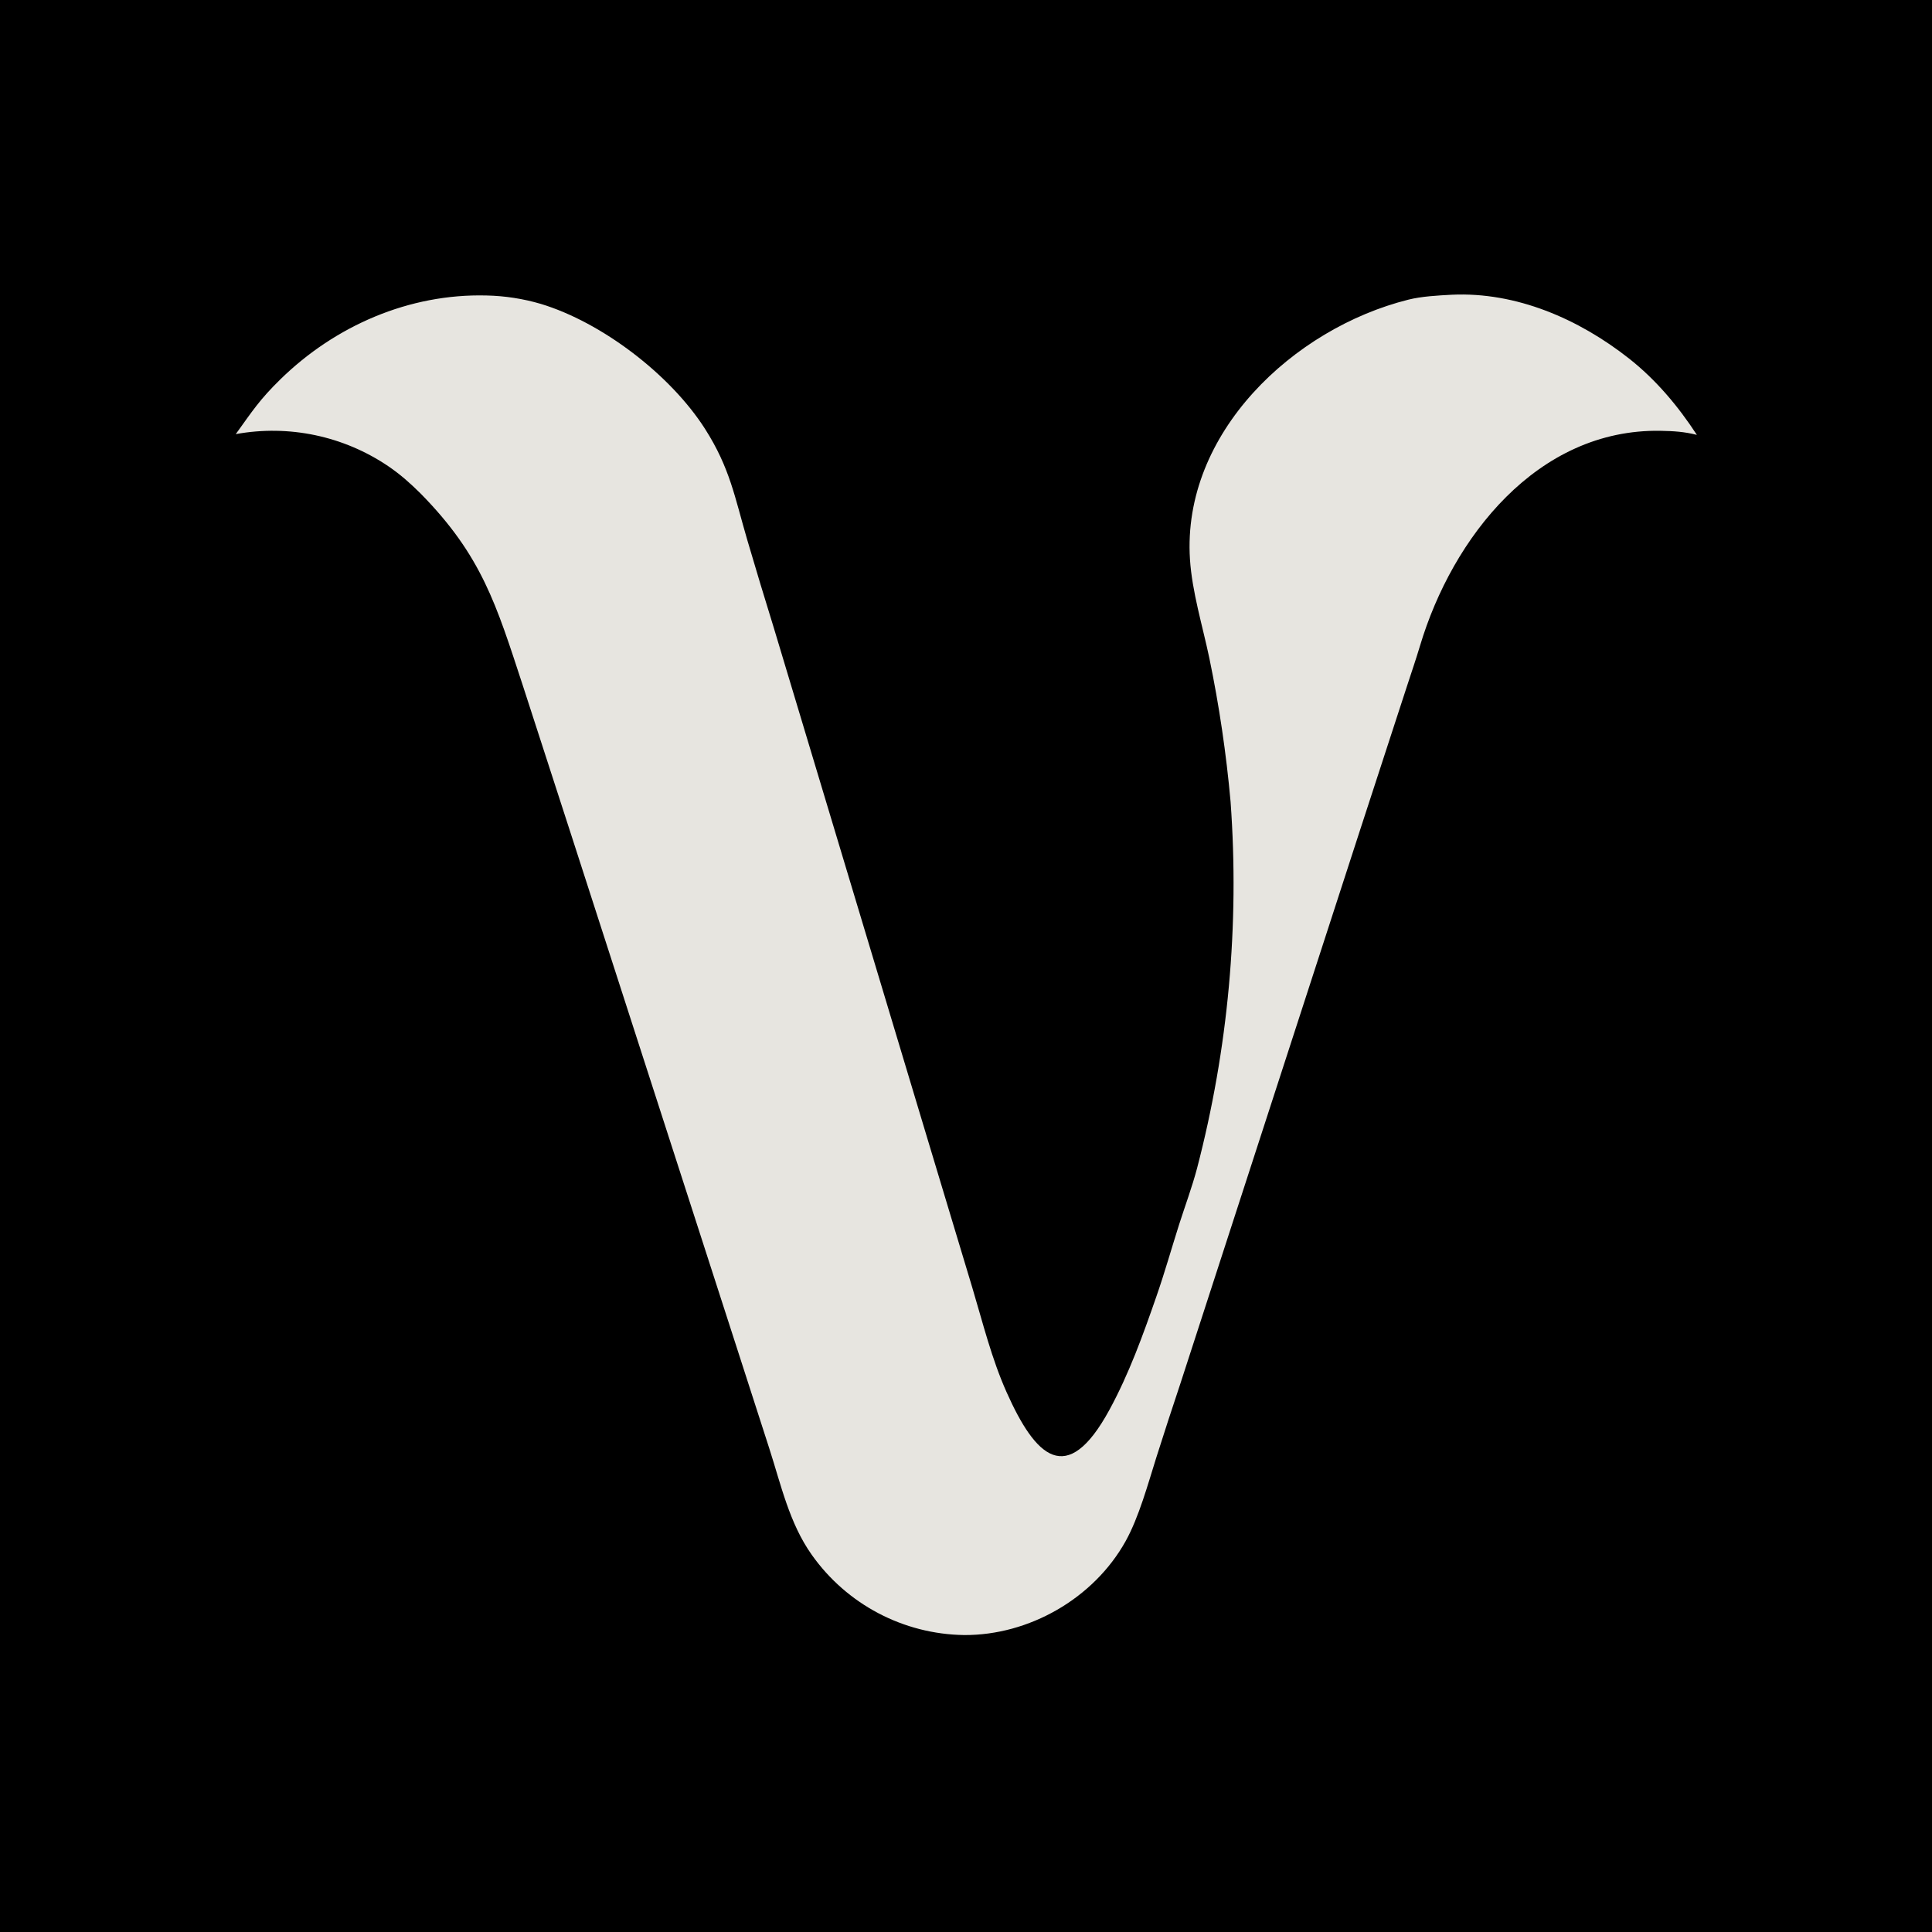
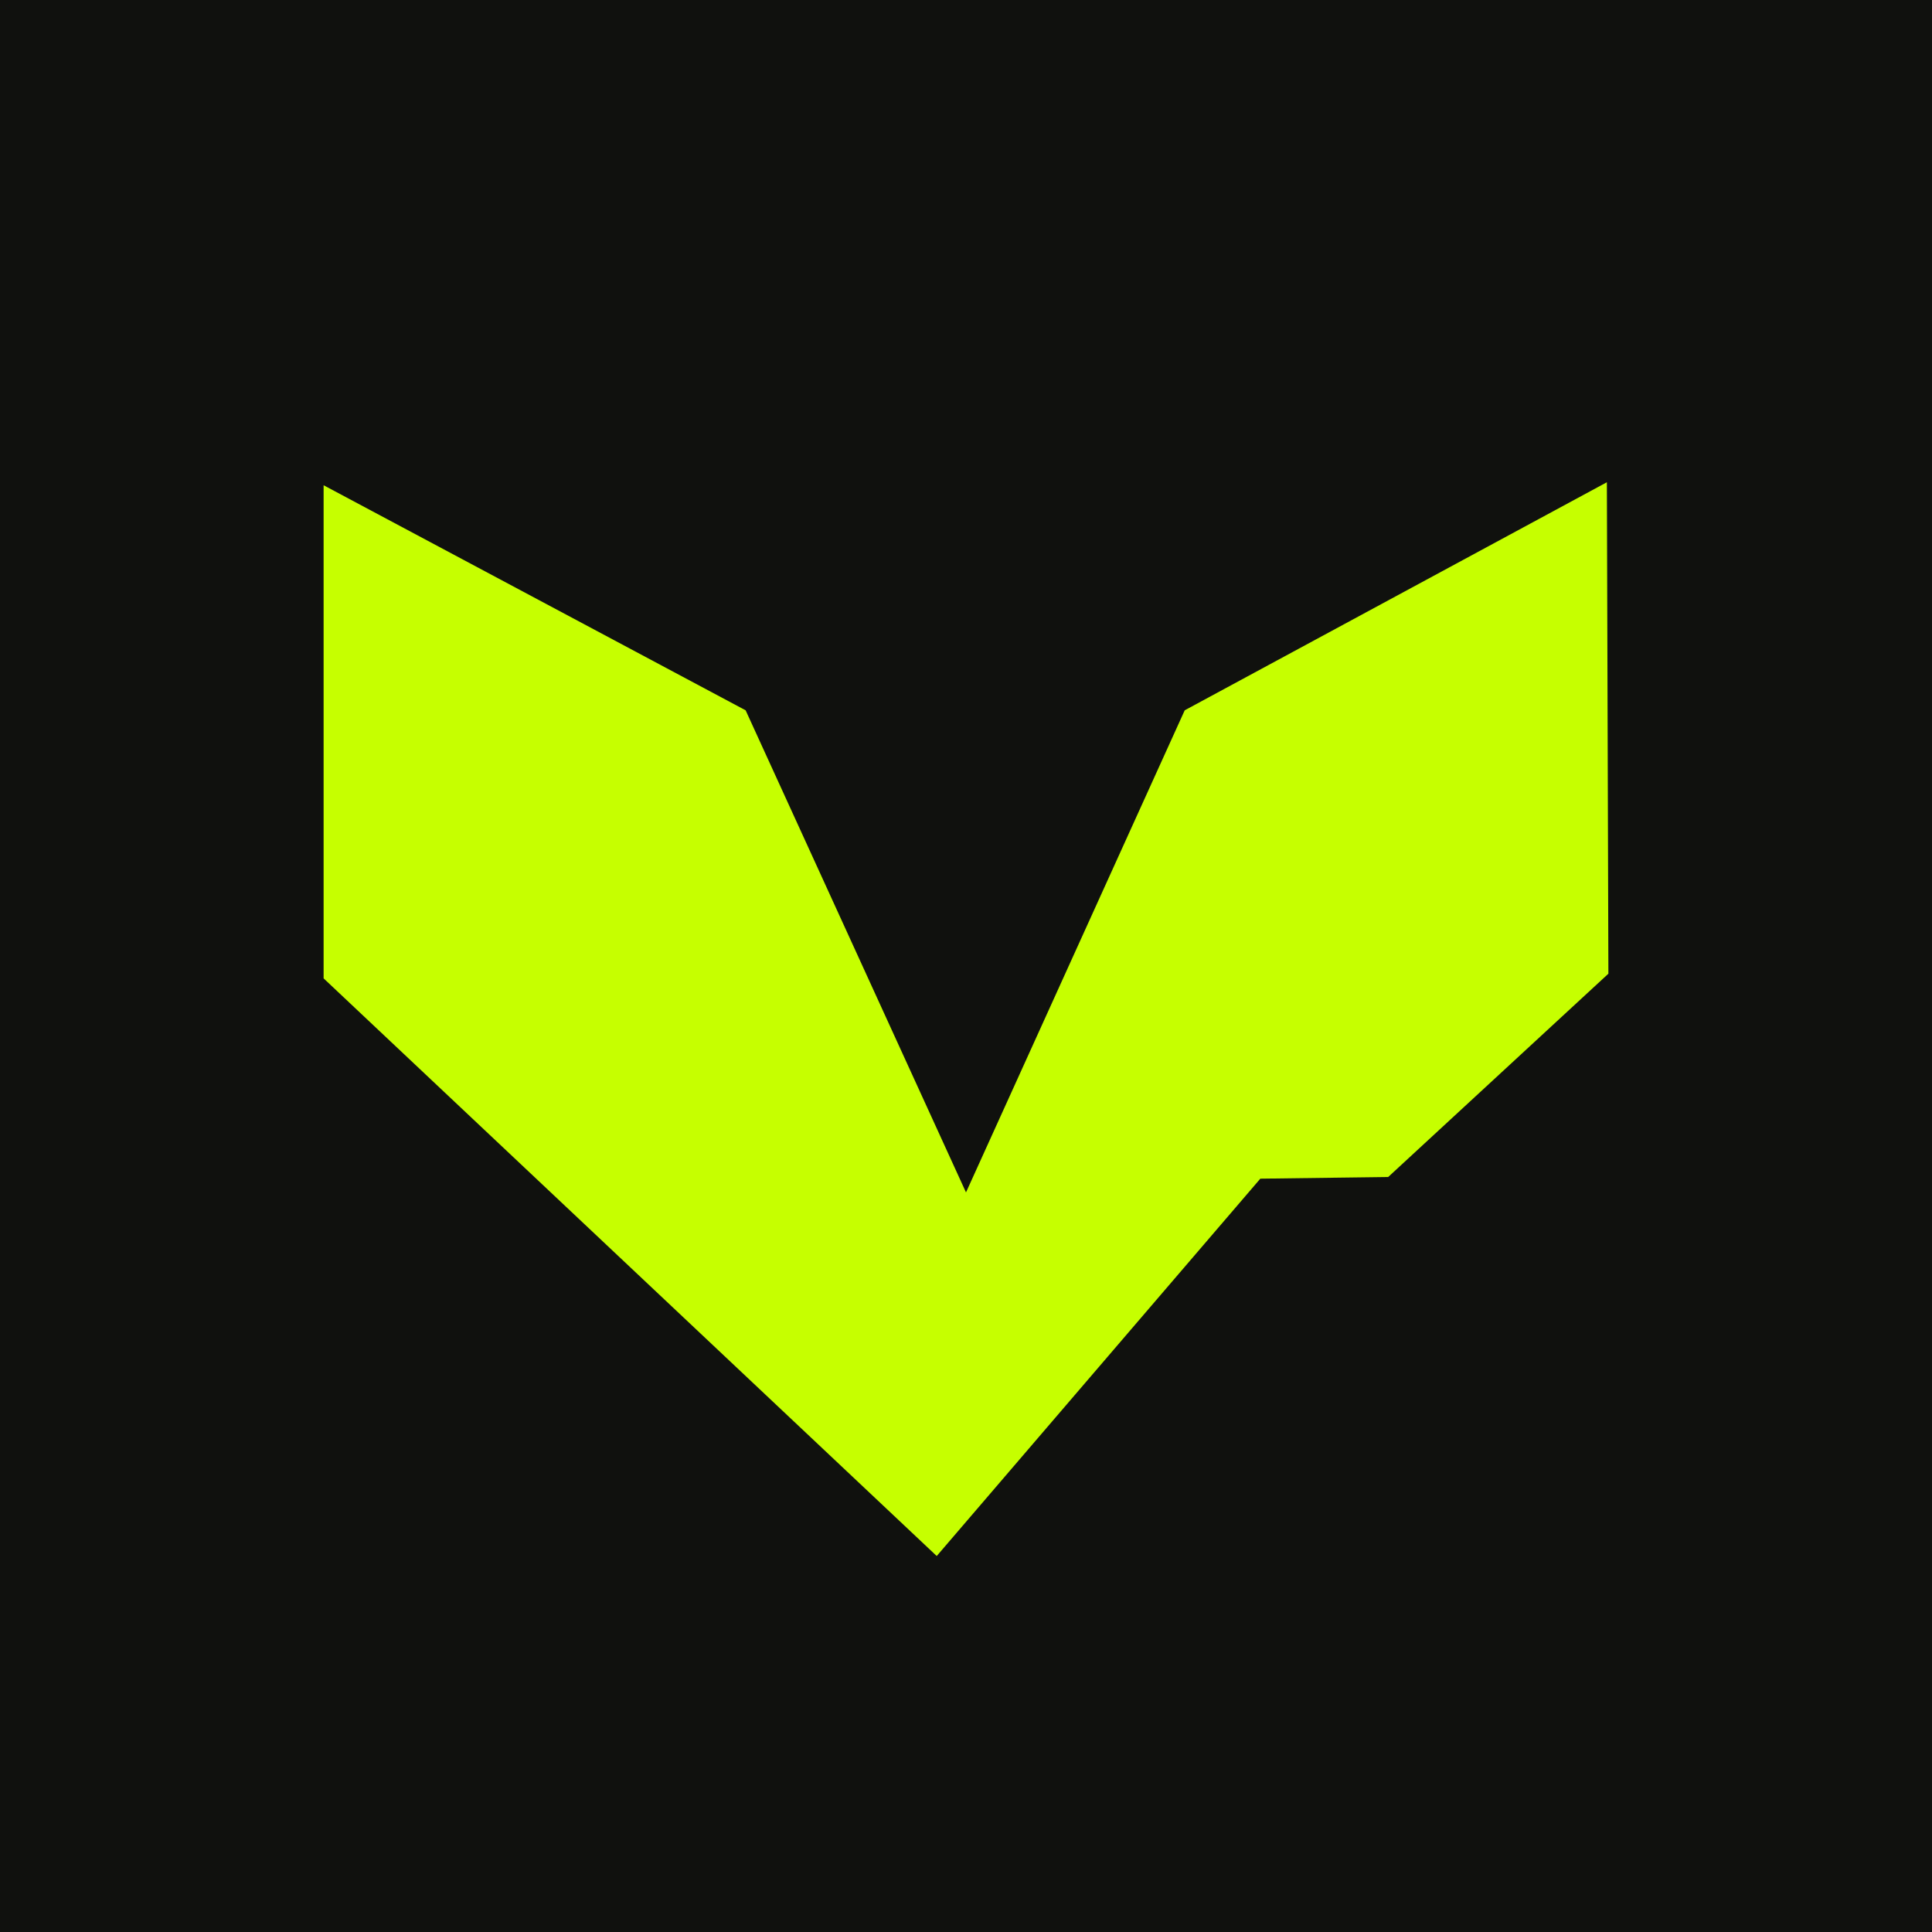
- <svg xmlns="http://www.w3.org/2000/svg" width="1024" height="1024" viewBox="0 0 1024 1024">
-   <path d="M0 0L1024 0L1024 1024L0 1024L0 0Z" />
-   <path fill="#E7E5E0" d="M769.412 156.215C803.703 154.613 836.846 169.114 863.361 189.976C877.656 201.224 889.476 215.306 899.377 230.493C892.761 228.814 886.976 228.46 880.153 228.339C814.795 227.181 769.807 284.935 752.636 342.281C750.525 349.331 748.064 356.498 745.78 363.512L720.56 440.871L625.771 732.88C621.377 746.023 617.087 759.2 612.9 772.411C608.473 786.454 603.643 804.215 596.576 816.895C579.632 847.298 545.345 866.794 511.046 866.609C478.838 866.171 448.787 850.339 430.211 824.024C418.393 807.343 413.969 787.045 407.711 767.619L390.693 714.845L302.773 442.549L276.98 362.949C263.052 320.559 255.447 294.62 222.934 261.579C217.246 255.969 212.513 251.722 205.874 247.154C182.18 231.082 153.123 224.955 124.958 230.093C133.787 217.854 137.525 211.888 148.658 201.008C177.681 172.641 216.896 155.549 257.876 156.613C267.607 156.823 277.268 158.317 286.608 161.057C319.02 170.852 355.292 198.55 373.628 227.236C386.937 248.056 389.427 263.551 396.083 286.235C400.617 301.665 405.265 317.06 410.028 332.42L491.541 603.482L515.32 682.418C520.941 701.141 525.535 720.039 533.557 737.994C548.819 772.152 565.395 788.757 587.978 747.313C598.421 728.148 605.771 707.727 612.972 686.983C617.273 674.623 620.935 661.676 624.906 649.161C628.081 639.22 631.784 629.315 634.459 619.237C650.984 555.868 656.988 490.215 652.231 424.9C649.943 399.348 646.185 373.949 640.977 348.83C637.415 331.821 631.808 313.681 630.704 296.421C626.425 229.55 685.553 174.059 746.468 158.826C753.565 157.051 761.988 156.624 769.412 156.215Z" />
+ <svg xmlns="http://www.w3.org/2000/svg" width="64" height="64" viewBox="0 0 128 128" role="img" aria-labelledby="title">
+   <rect width="128" height="128" fill="#10110E" />
+   <path fill="#C6FF00" d="M 106.46 31.95 L 106.56 64.51 L 91.97 77.98 L 83.50 78.09 L 62.06 103.09 L 21.44 64.82 L 21.44 32.15 L 49.40 47.06 L 64.00 79.00 L 78.49 47.06 Z" />
</svg>
